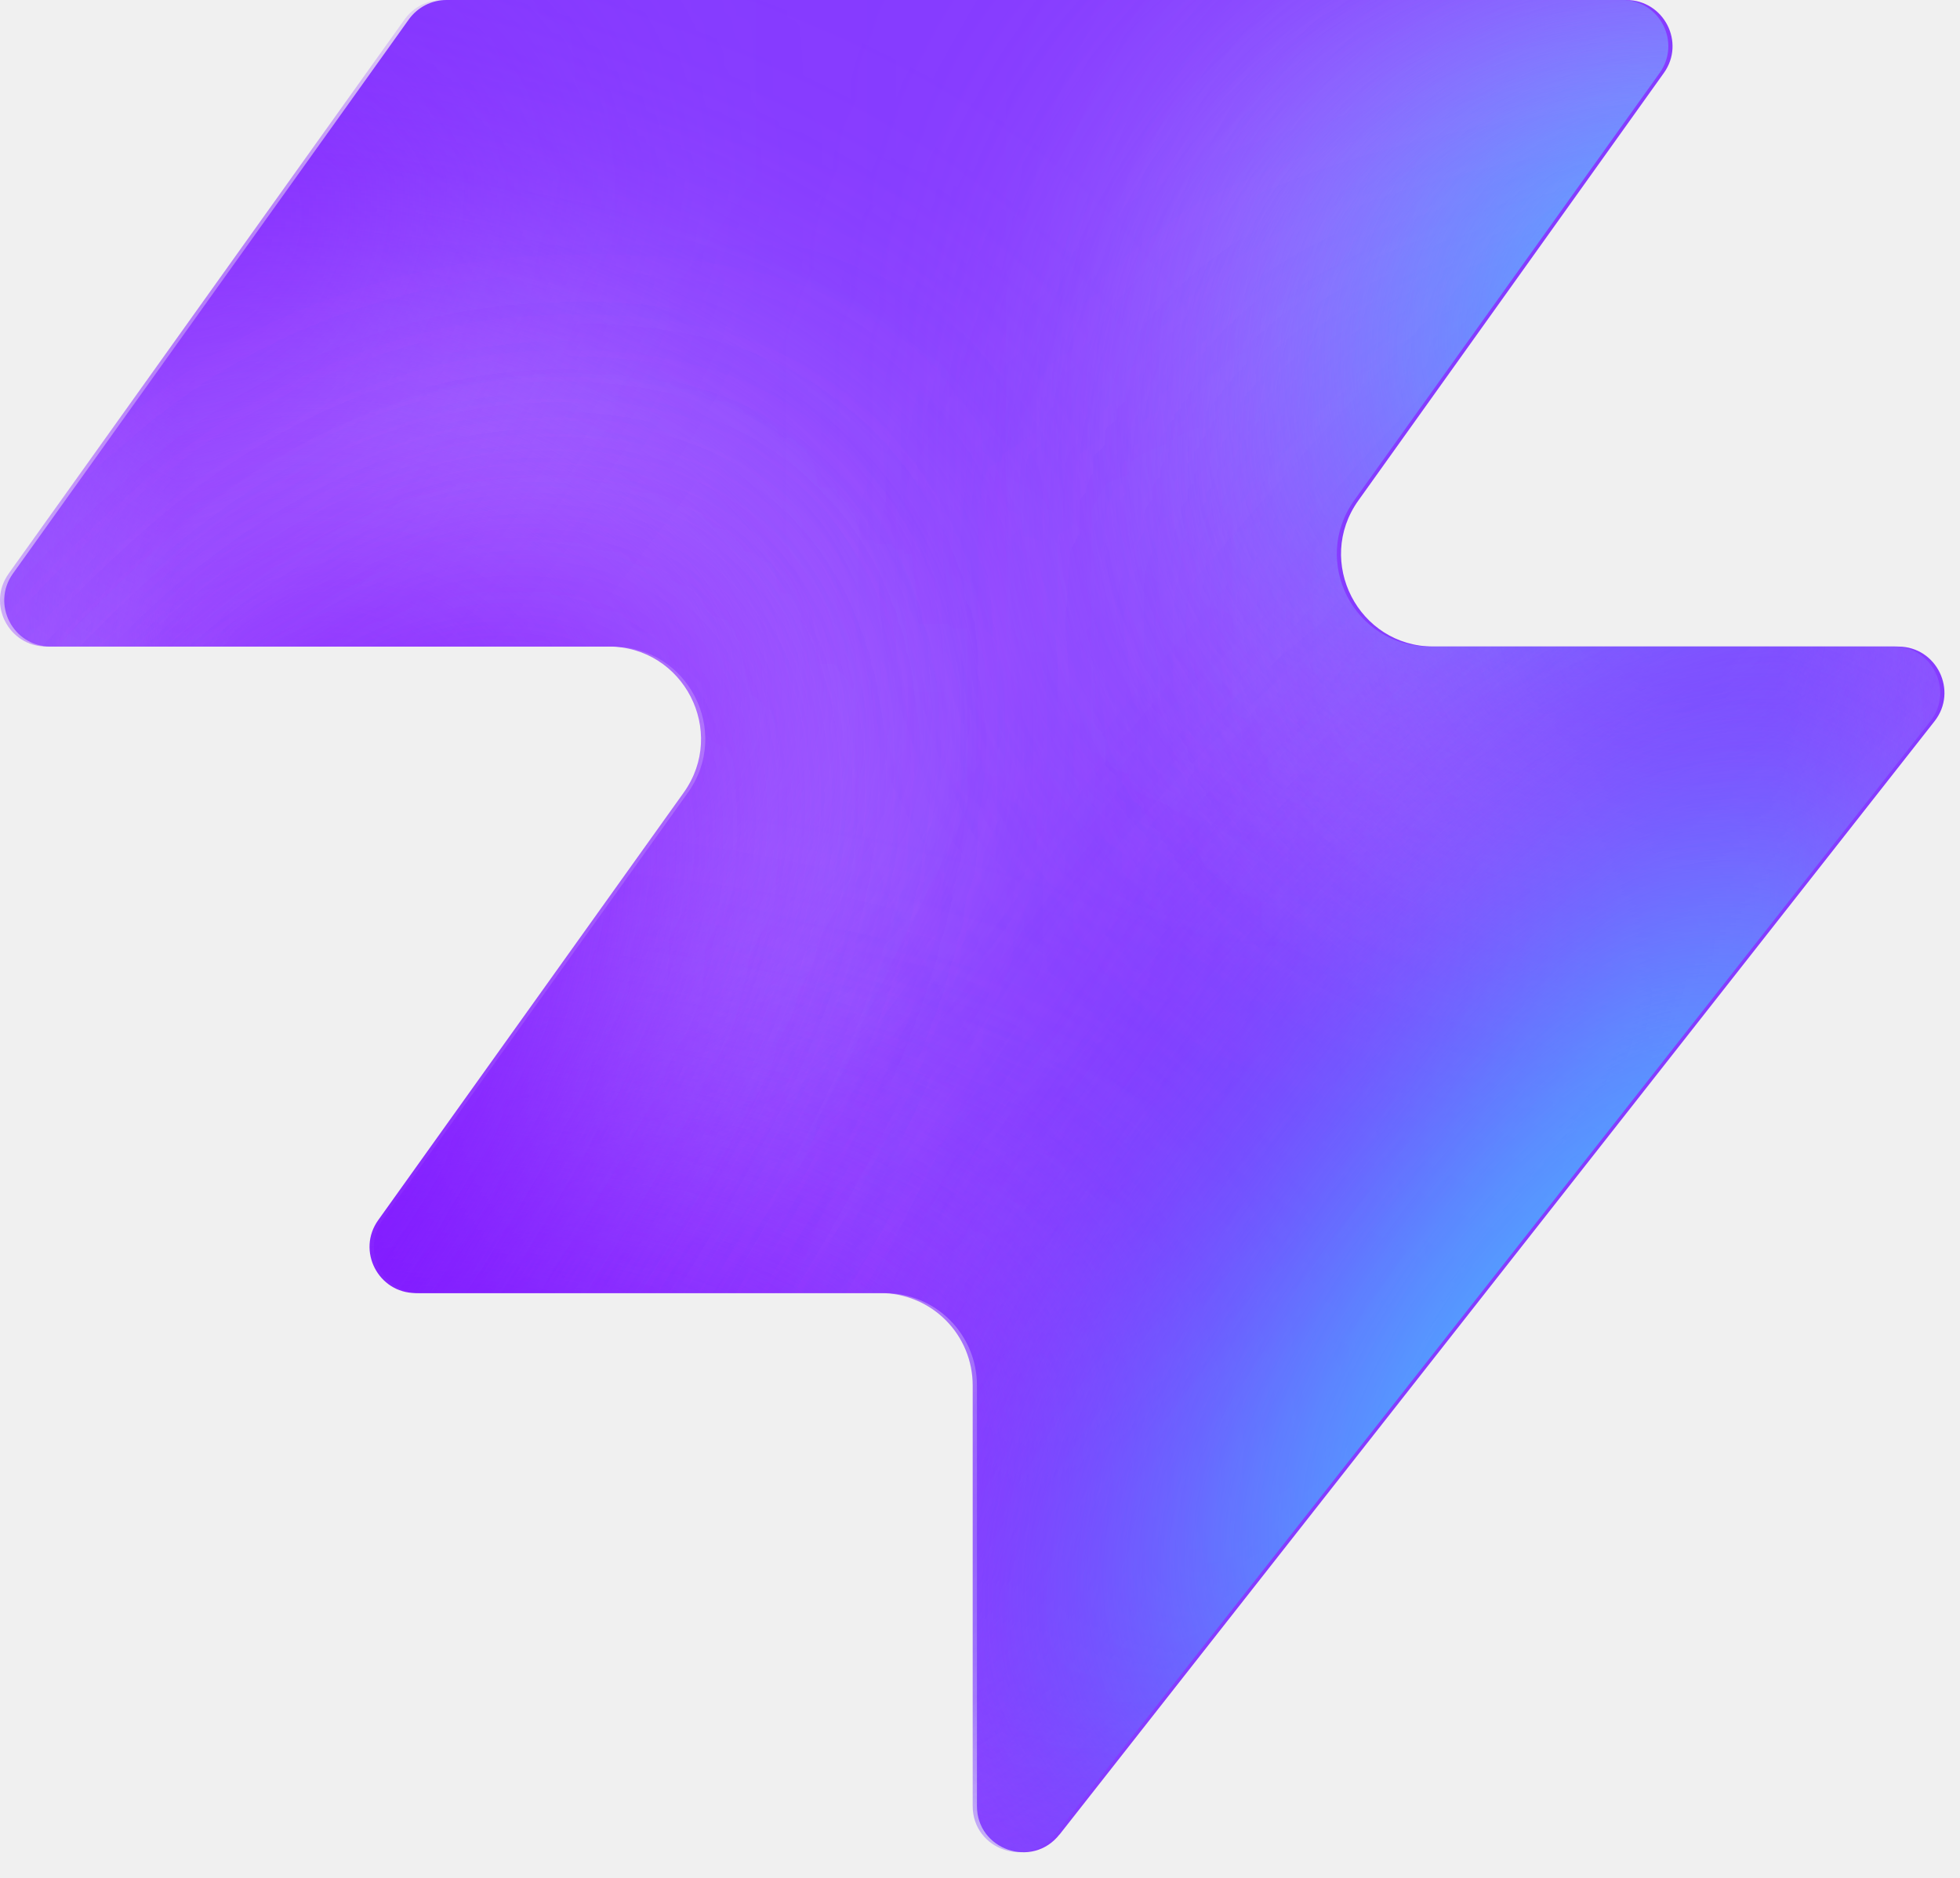
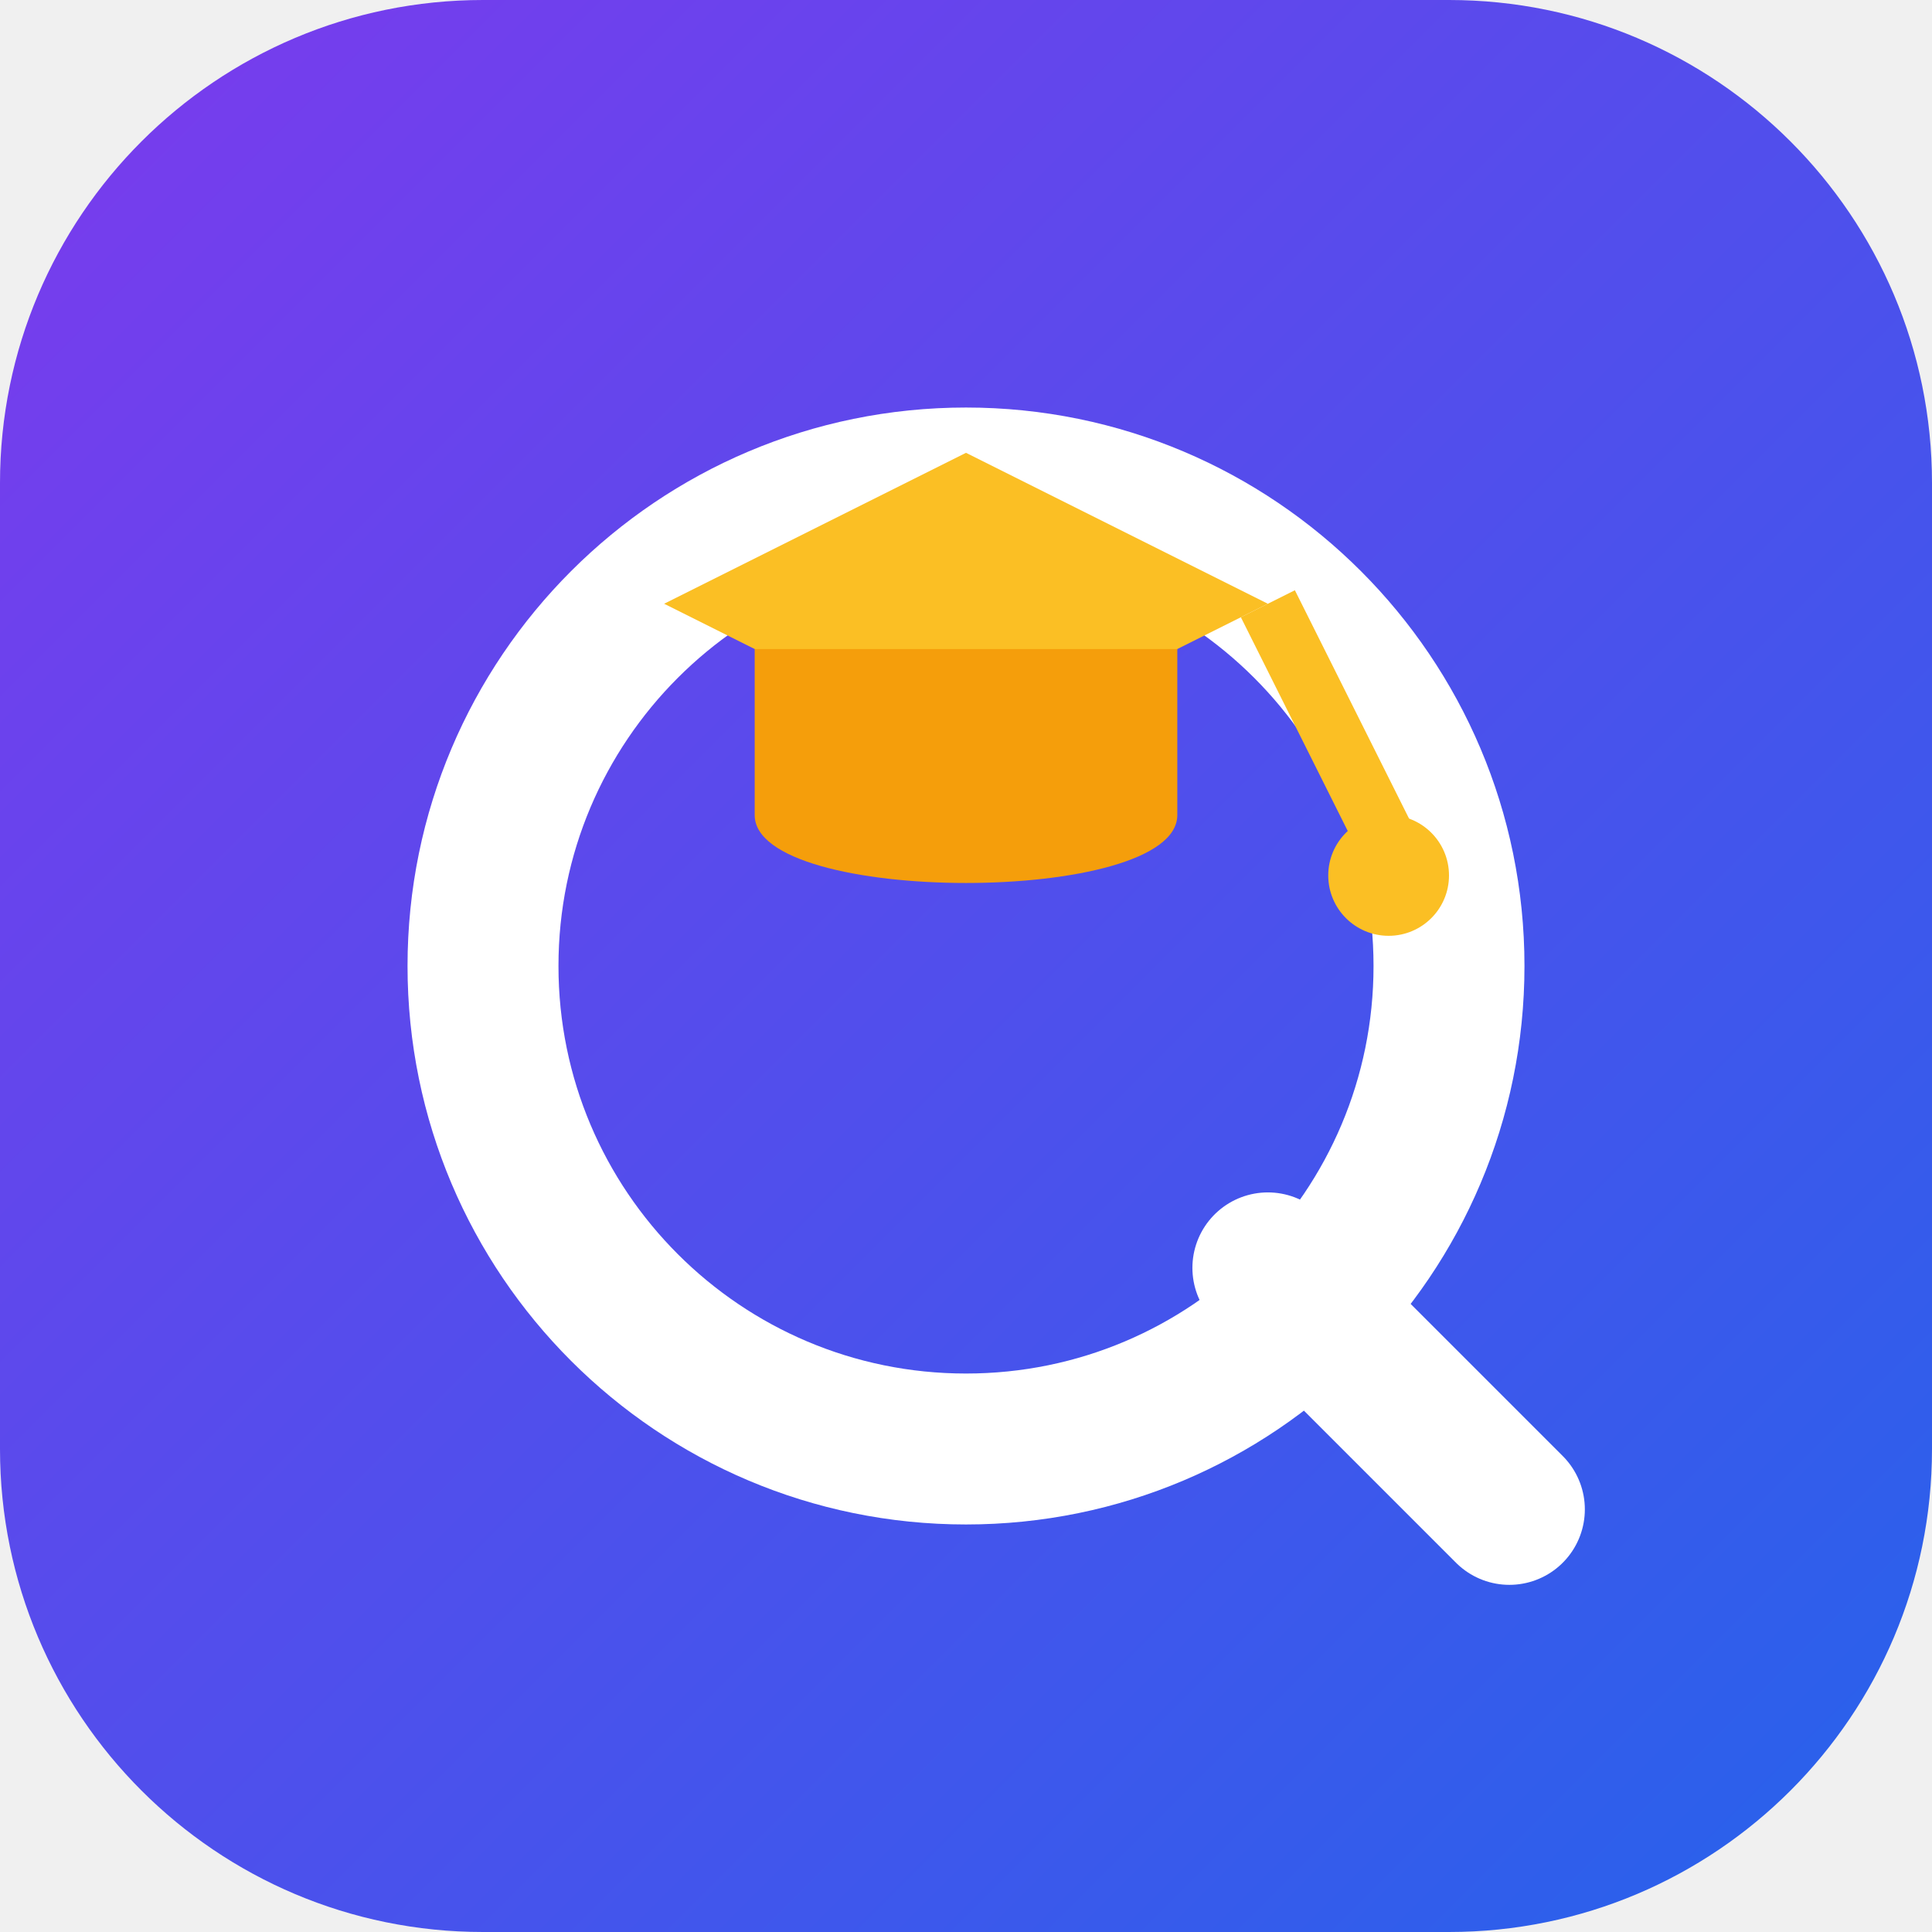
- <svg xmlns="http://www.w3.org/2000/svg" width="48" height="46" fill="none" viewBox="0 0 48 46">
-   <path fill="#863bff" d="M25.946 44.938c-.664.845-2.021.375-2.021-.698V33.937a2.26 2.26 0 0 0-2.262-2.262H10.287c-.92 0-1.456-1.04-.92-1.788l7.48-10.471c1.07-1.497 0-3.578-1.842-3.578H1.237c-.92 0-1.456-1.04-.92-1.788L10.013.474c.214-.297.556-.474.92-.474h28.894c.92 0 1.456 1.04.92 1.788l-7.48 10.471c-1.07 1.498 0 3.579 1.842 3.579h11.377c.943 0 1.473 1.088.89 1.83L25.947 44.94z" style="fill:#863bff;fill:color(display-p3 .525 .23 1);fill-opacity:1" />
-   <mask id="a" width="48" height="46" x="0" y="0" maskUnits="userSpaceOnUse" style="mask-type:alpha">
-     <path fill="#000" d="M25.842 44.938c-.664.844-2.021.375-2.021-.698V33.937a2.26 2.26 0 0 0-2.262-2.262H10.183c-.92 0-1.456-1.04-.92-1.788l7.48-10.471c1.07-1.498 0-3.579-1.842-3.579H1.133c-.92 0-1.456-1.04-.92-1.787L9.91.473c.214-.297.556-.474.92-.474h28.894c.92 0 1.456 1.04.92 1.788l-7.48 10.471c-1.07 1.498 0 3.578 1.842 3.578h11.377c.943 0 1.473 1.088.89 1.832L25.843 44.94z" style="fill:#000;fill-opacity:1" />
-   </mask>
-   <g mask="url(#a)">
-     <g filter="url(#b)">
-       <ellipse cx="5.508" cy="14.704" fill="#ede6ff" rx="5.508" ry="14.704" style="fill:#ede6ff;fill:color(display-p3 .927 .903 1);fill-opacity:1" transform="matrix(.00324 1 1 -.00324 -4.47 31.516)" />
-     </g>
-     <g filter="url(#c)">
-       <ellipse cx="10.399" cy="29.851" fill="#ede6ff" rx="10.399" ry="29.851" style="fill:#ede6ff;fill:color(display-p3 .927 .903 1);fill-opacity:1" transform="matrix(.00324 1 1 -.00324 -39.328 7.883)" />
-     </g>
-     <g filter="url(#d)">
-       <ellipse cx="5.508" cy="30.487" fill="#7e14ff" rx="5.508" ry="30.487" style="fill:#7e14ff;fill:color(display-p3 .492 .077 1);fill-opacity:1" transform="rotate(89.814 -25.913 -14.639)scale(1 -1)" />
-     </g>
-     <g filter="url(#e)">
-       <ellipse cx="5.508" cy="30.599" fill="#7e14ff" rx="5.508" ry="30.599" style="fill:#7e14ff;fill:color(display-p3 .492 .077 1);fill-opacity:1" transform="rotate(89.814 -32.644 -3.334)scale(1 -1)" />
-     </g>
-     <g filter="url(#f)">
-       <ellipse cx="5.508" cy="30.599" fill="#7e14ff" rx="5.508" ry="30.599" style="fill:#7e14ff;fill:color(display-p3 .492 .077 1);fill-opacity:1" transform="matrix(.00324 1 1 -.00324 -34.34 30.47)" />
-     </g>
-     <g filter="url(#g)">
-       <ellipse cx="14.072" cy="22.078" fill="#ede6ff" rx="14.072" ry="22.078" style="fill:#ede6ff;fill:color(display-p3 .927 .903 1);fill-opacity:1" transform="rotate(93.35 24.506 48.493)scale(-1 1)" />
-     </g>
-     <g filter="url(#h)">
-       <ellipse cx="3.47" cy="21.501" fill="#7e14ff" rx="3.47" ry="21.501" style="fill:#7e14ff;fill:color(display-p3 .492 .077 1);fill-opacity:1" transform="rotate(89.009 28.708 47.59)scale(-1 1)" />
-     </g>
-     <g filter="url(#i)">
-       <ellipse cx="3.47" cy="21.501" fill="#7e14ff" rx="3.47" ry="21.501" style="fill:#7e14ff;fill:color(display-p3 .492 .077 1);fill-opacity:1" transform="rotate(89.009 28.708 47.59)scale(-1 1)" />
-     </g>
-     <g filter="url(#j)">
-       <ellipse cx=".387" cy="8.972" fill="#7e14ff" rx="4.407" ry="29.108" style="fill:#7e14ff;fill:color(display-p3 .492 .077 1);fill-opacity:1" transform="rotate(39.51 .387 8.972)" />
-     </g>
-     <g filter="url(#k)">
-       <ellipse cx="47.523" cy="-6.092" fill="#7e14ff" rx="4.407" ry="29.108" style="fill:#7e14ff;fill:color(display-p3 .492 .077 1);fill-opacity:1" transform="rotate(37.892 47.523 -6.092)" />
-     </g>
-     <g filter="url(#l)">
-       <ellipse cx="41.412" cy="6.333" fill="#47bfff" rx="5.971" ry="9.665" style="fill:#47bfff;fill:color(display-p3 .28 .748 1);fill-opacity:1" transform="rotate(37.892 41.412 6.333)" />
-     </g>
-     <g filter="url(#m)">
-       <ellipse cx="-1.879" cy="38.332" fill="#7e14ff" rx="4.407" ry="29.108" style="fill:#7e14ff;fill:color(display-p3 .492 .077 1);fill-opacity:1" transform="rotate(37.892 -1.88 38.332)" />
-     </g>
-     <g filter="url(#n)">
-       <ellipse cx="-1.879" cy="38.332" fill="#7e14ff" rx="4.407" ry="29.108" style="fill:#7e14ff;fill:color(display-p3 .492 .077 1);fill-opacity:1" transform="rotate(37.892 -1.88 38.332)" />
-     </g>
-     <g filter="url(#o)">
-       <ellipse cx="35.651" cy="29.907" fill="#7e14ff" rx="4.407" ry="29.108" style="fill:#7e14ff;fill:color(display-p3 .492 .077 1);fill-opacity:1" transform="rotate(37.892 35.651 29.907)" />
-     </g>
-     <g filter="url(#p)">
-       <ellipse cx="38.418" cy="32.4" fill="#47bfff" rx="5.971" ry="15.297" style="fill:#47bfff;fill:color(display-p3 .28 .748 1);fill-opacity:1" transform="rotate(37.892 38.418 32.4)" />
-     </g>
-   </g>
+ <svg xmlns="http://www.w3.org/2000/svg" viewBox="0 0 64 64">
  <defs>
-     <filter id="b" width="60.045" height="41.654" x="-19.77" y="16.149" color-interpolation-filters="sRGB" filterUnits="userSpaceOnUse">
-       <feFlood flood-opacity="0" result="BackgroundImageFix" />
-       <feBlend in="SourceGraphic" in2="BackgroundImageFix" result="shape" />
-       <feGaussianBlur result="effect1_foregroundBlur_2002_17158" stdDeviation="7.659" />
-     </filter>
-     <filter id="c" width="90.34" height="51.437" x="-54.613" y="-7.533" color-interpolation-filters="sRGB" filterUnits="userSpaceOnUse">
-       <feFlood flood-opacity="0" result="BackgroundImageFix" />
-       <feBlend in="SourceGraphic" in2="BackgroundImageFix" result="shape" />
-       <feGaussianBlur result="effect1_foregroundBlur_2002_17158" stdDeviation="7.659" />
-     </filter>
-     <filter id="d" width="79.355" height="29.4" x="-49.64" y="2.03" color-interpolation-filters="sRGB" filterUnits="userSpaceOnUse">
-       <feFlood flood-opacity="0" result="BackgroundImageFix" />
-       <feBlend in="SourceGraphic" in2="BackgroundImageFix" result="shape" />
-       <feGaussianBlur result="effect1_foregroundBlur_2002_17158" stdDeviation="4.596" />
-     </filter>
-     <filter id="e" width="79.579" height="29.4" x="-45.045" y="20.029" color-interpolation-filters="sRGB" filterUnits="userSpaceOnUse">
-       <feFlood flood-opacity="0" result="BackgroundImageFix" />
-       <feBlend in="SourceGraphic" in2="BackgroundImageFix" result="shape" />
-       <feGaussianBlur result="effect1_foregroundBlur_2002_17158" stdDeviation="4.596" />
-     </filter>
-     <filter id="f" width="79.579" height="29.4" x="-43.513" y="21.178" color-interpolation-filters="sRGB" filterUnits="userSpaceOnUse">
-       <feFlood flood-opacity="0" result="BackgroundImageFix" />
-       <feBlend in="SourceGraphic" in2="BackgroundImageFix" result="shape" />
-       <feGaussianBlur result="effect1_foregroundBlur_2002_17158" stdDeviation="4.596" />
-     </filter>
-     <filter id="g" width="74.749" height="58.852" x="15.756" y="-17.901" color-interpolation-filters="sRGB" filterUnits="userSpaceOnUse">
-       <feFlood flood-opacity="0" result="BackgroundImageFix" />
-       <feBlend in="SourceGraphic" in2="BackgroundImageFix" result="shape" />
-       <feGaussianBlur result="effect1_foregroundBlur_2002_17158" stdDeviation="7.659" />
-     </filter>
-     <filter id="h" width="61.377" height="25.362" x="23.548" y="2.284" color-interpolation-filters="sRGB" filterUnits="userSpaceOnUse">
-       <feFlood flood-opacity="0" result="BackgroundImageFix" />
-       <feBlend in="SourceGraphic" in2="BackgroundImageFix" result="shape" />
-       <feGaussianBlur result="effect1_foregroundBlur_2002_17158" stdDeviation="4.596" />
-     </filter>
-     <filter id="i" width="61.377" height="25.362" x="23.548" y="2.284" color-interpolation-filters="sRGB" filterUnits="userSpaceOnUse">
-       <feFlood flood-opacity="0" result="BackgroundImageFix" />
-       <feBlend in="SourceGraphic" in2="BackgroundImageFix" result="shape" />
-       <feGaussianBlur result="effect1_foregroundBlur_2002_17158" stdDeviation="4.596" />
-     </filter>
-     <filter id="j" width="56.045" height="63.649" x="-27.636" y="-22.853" color-interpolation-filters="sRGB" filterUnits="userSpaceOnUse">
-       <feFlood flood-opacity="0" result="BackgroundImageFix" />
-       <feBlend in="SourceGraphic" in2="BackgroundImageFix" result="shape" />
-       <feGaussianBlur result="effect1_foregroundBlur_2002_17158" stdDeviation="4.596" />
-     </filter>
-     <filter id="k" width="54.814" height="64.646" x="20.116" y="-38.415" color-interpolation-filters="sRGB" filterUnits="userSpaceOnUse">
-       <feFlood flood-opacity="0" result="BackgroundImageFix" />
-       <feBlend in="SourceGraphic" in2="BackgroundImageFix" result="shape" />
-       <feGaussianBlur result="effect1_foregroundBlur_2002_17158" stdDeviation="4.596" />
-     </filter>
-     <filter id="l" width="33.541" height="35.313" x="24.641" y="-11.323" color-interpolation-filters="sRGB" filterUnits="userSpaceOnUse">
-       <feFlood flood-opacity="0" result="BackgroundImageFix" />
-       <feBlend in="SourceGraphic" in2="BackgroundImageFix" result="shape" />
-       <feGaussianBlur result="effect1_foregroundBlur_2002_17158" stdDeviation="4.596" />
-     </filter>
-     <filter id="m" width="54.814" height="64.646" x="-29.286" y="6.009" color-interpolation-filters="sRGB" filterUnits="userSpaceOnUse">
-       <feFlood flood-opacity="0" result="BackgroundImageFix" />
-       <feBlend in="SourceGraphic" in2="BackgroundImageFix" result="shape" />
-       <feGaussianBlur result="effect1_foregroundBlur_2002_17158" stdDeviation="4.596" />
-     </filter>
-     <filter id="n" width="54.814" height="64.646" x="-29.286" y="6.009" color-interpolation-filters="sRGB" filterUnits="userSpaceOnUse">
-       <feFlood flood-opacity="0" result="BackgroundImageFix" />
-       <feBlend in="SourceGraphic" in2="BackgroundImageFix" result="shape" />
-       <feGaussianBlur result="effect1_foregroundBlur_2002_17158" stdDeviation="4.596" />
-     </filter>
-     <filter id="o" width="54.814" height="64.646" x="8.244" y="-2.416" color-interpolation-filters="sRGB" filterUnits="userSpaceOnUse">
-       <feFlood flood-opacity="0" result="BackgroundImageFix" />
-       <feBlend in="SourceGraphic" in2="BackgroundImageFix" result="shape" />
-       <feGaussianBlur result="effect1_foregroundBlur_2002_17158" stdDeviation="4.596" />
-     </filter>
-     <filter id="p" width="39.409" height="43.623" x="18.713" y="10.588" color-interpolation-filters="sRGB" filterUnits="userSpaceOnUse">
-       <feFlood flood-opacity="0" result="BackgroundImageFix" />
-       <feBlend in="SourceGraphic" in2="BackgroundImageFix" result="shape" />
-       <feGaussianBlur result="effect1_foregroundBlur_2002_17158" stdDeviation="4.596" />
-     </filter>
+     <linearGradient id="bg" x1="0%" y1="0%" x2="100%" y2="100%">
+       <stop offset="0%" stop-color="#7C3AED" />
+       <stop offset="100%" stop-color="#2563EB" />
+     </linearGradient>
  </defs>
+   <rect width="64" height="64" rx="16" fill="url(#bg)" />
+   <circle cx="32" cy="32" r="16" fill="none" stroke="white" stroke-width="5" />
+   <path d="M42 42 L50 50" stroke="white" stroke-width="5" stroke-linecap="round" />
+   <path d="M22 20 L32 15 L42 20 L32 25 Z" fill="#FBBF24" />
+   <path d="M25 21.5 V27 C25 30 39 30 39 27 V21.5" fill="#F59E0B" />
+   <line x1="42" y1="20" x2="46" y2="28" stroke="#FBBF24" stroke-width="2" />
+   <circle cx="46" cy="29" r="2" fill="#FBBF24" />
</svg>
